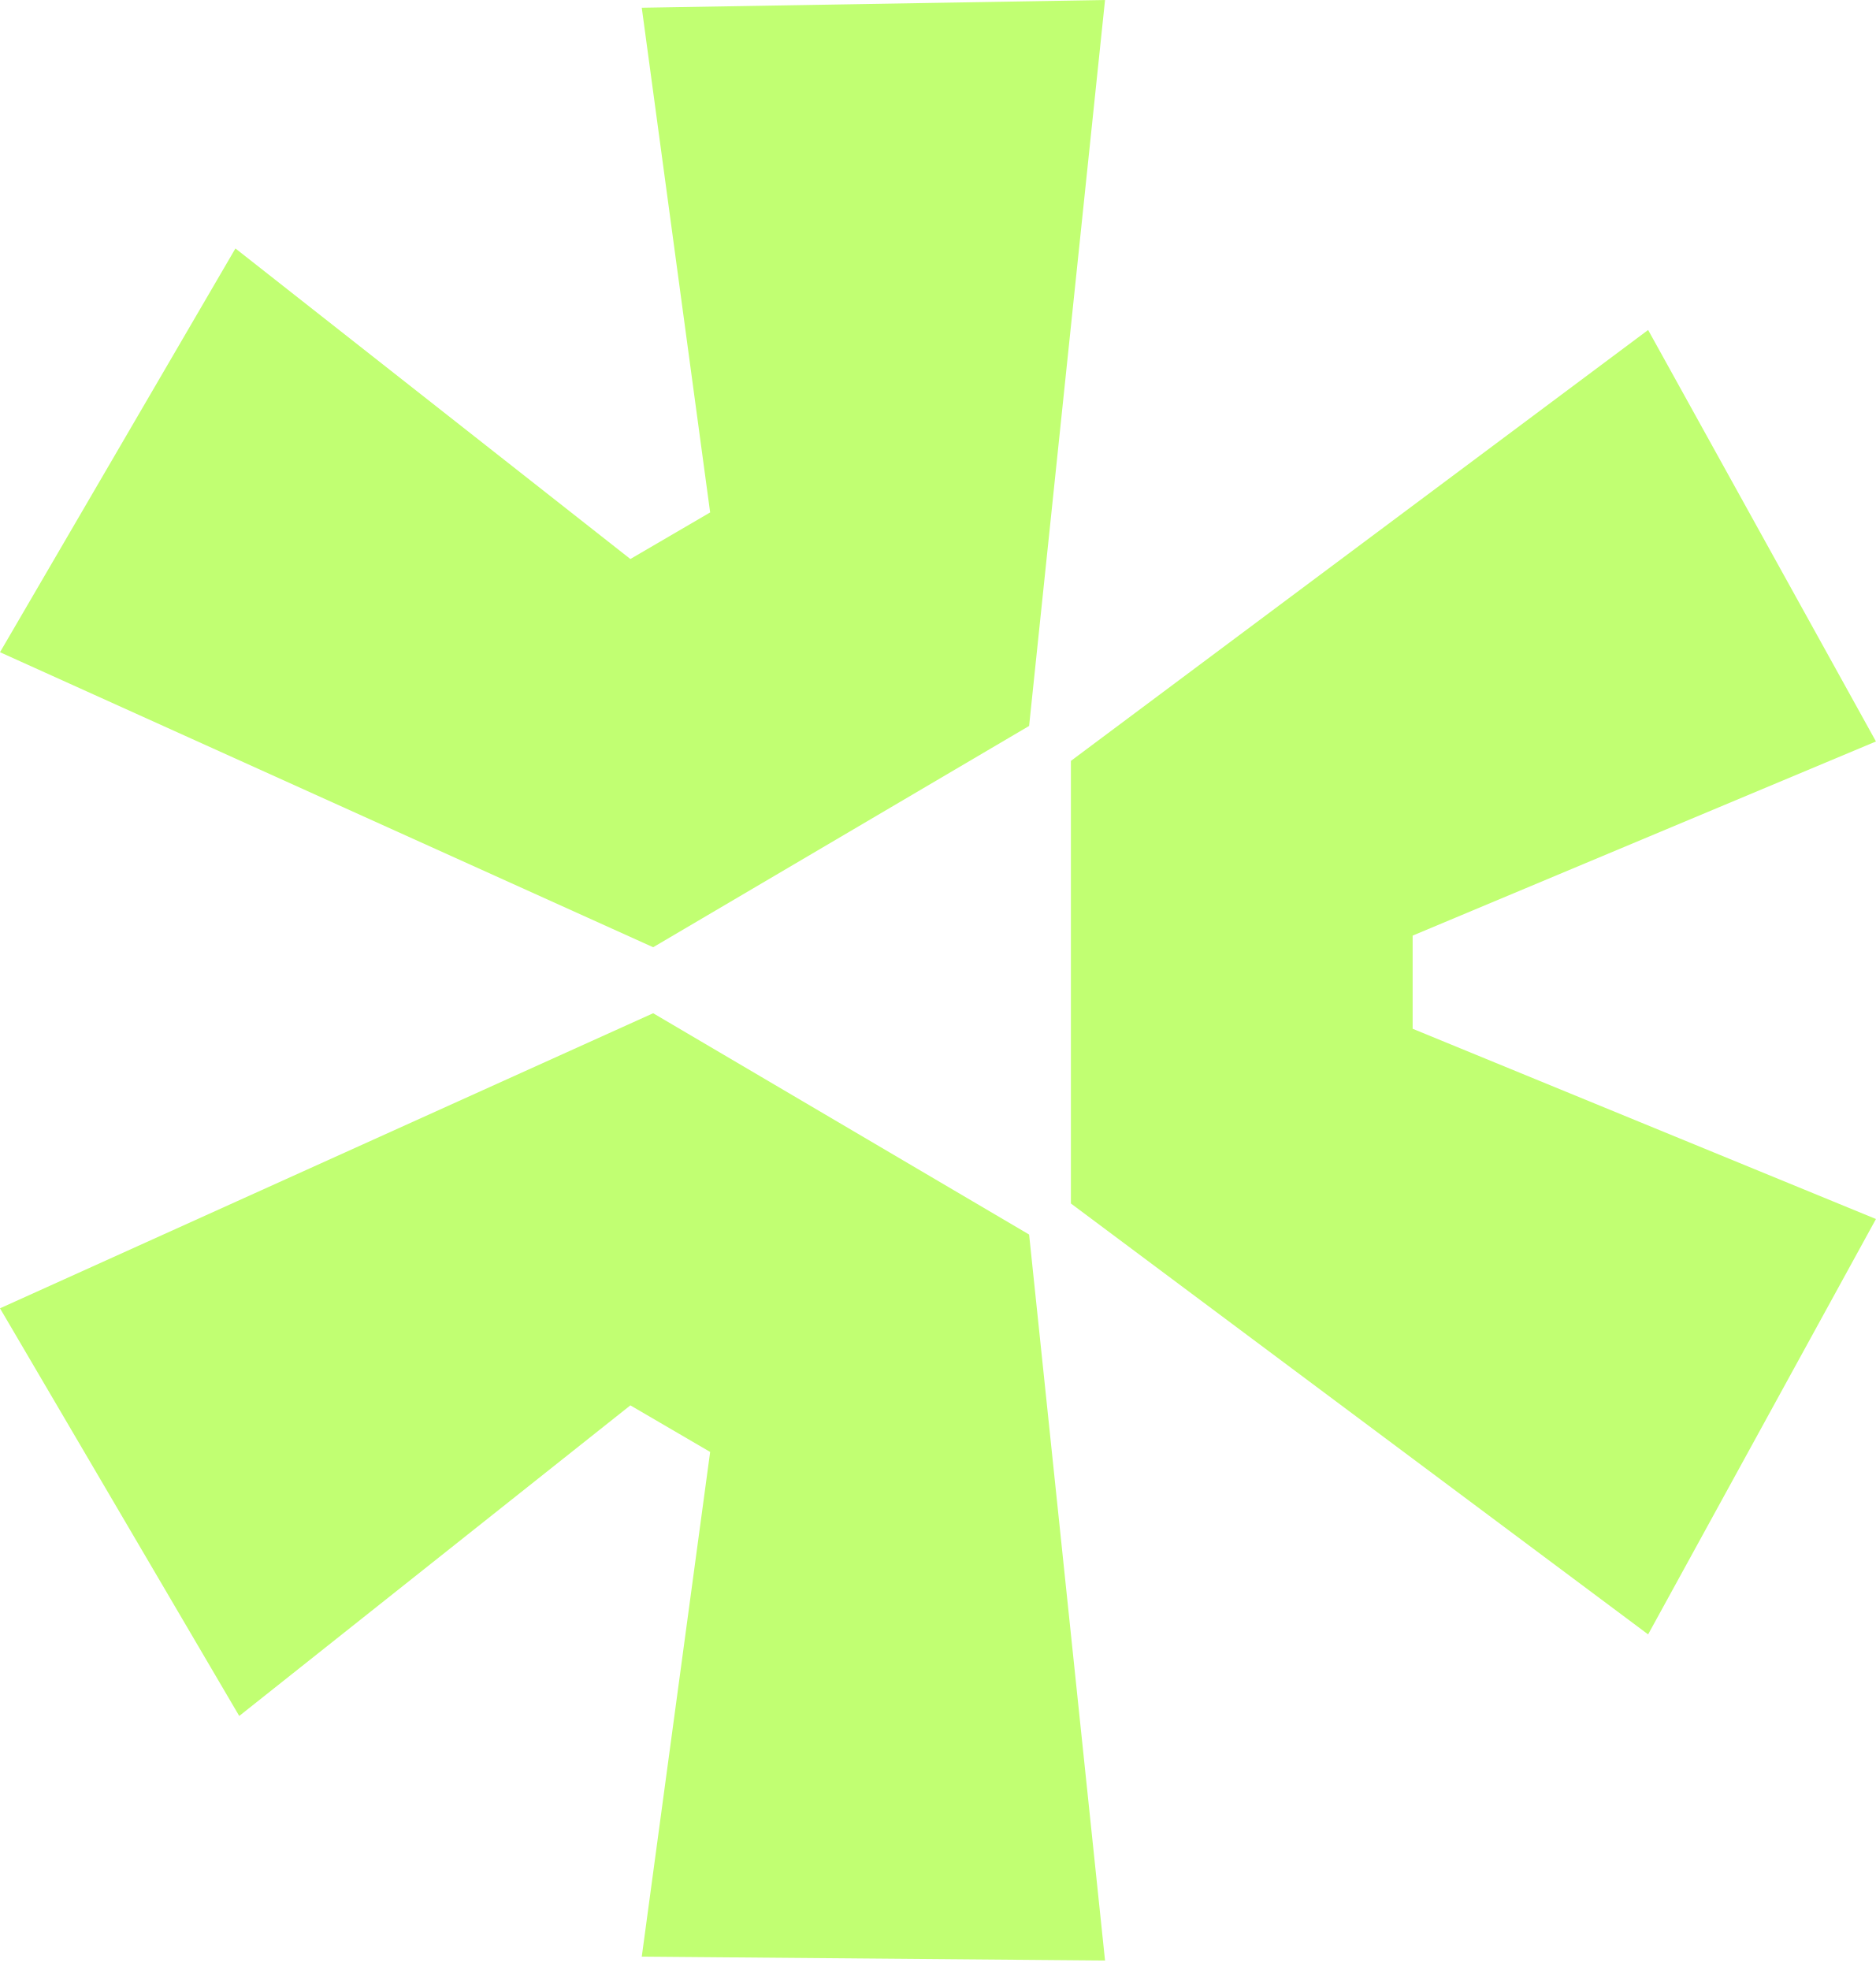
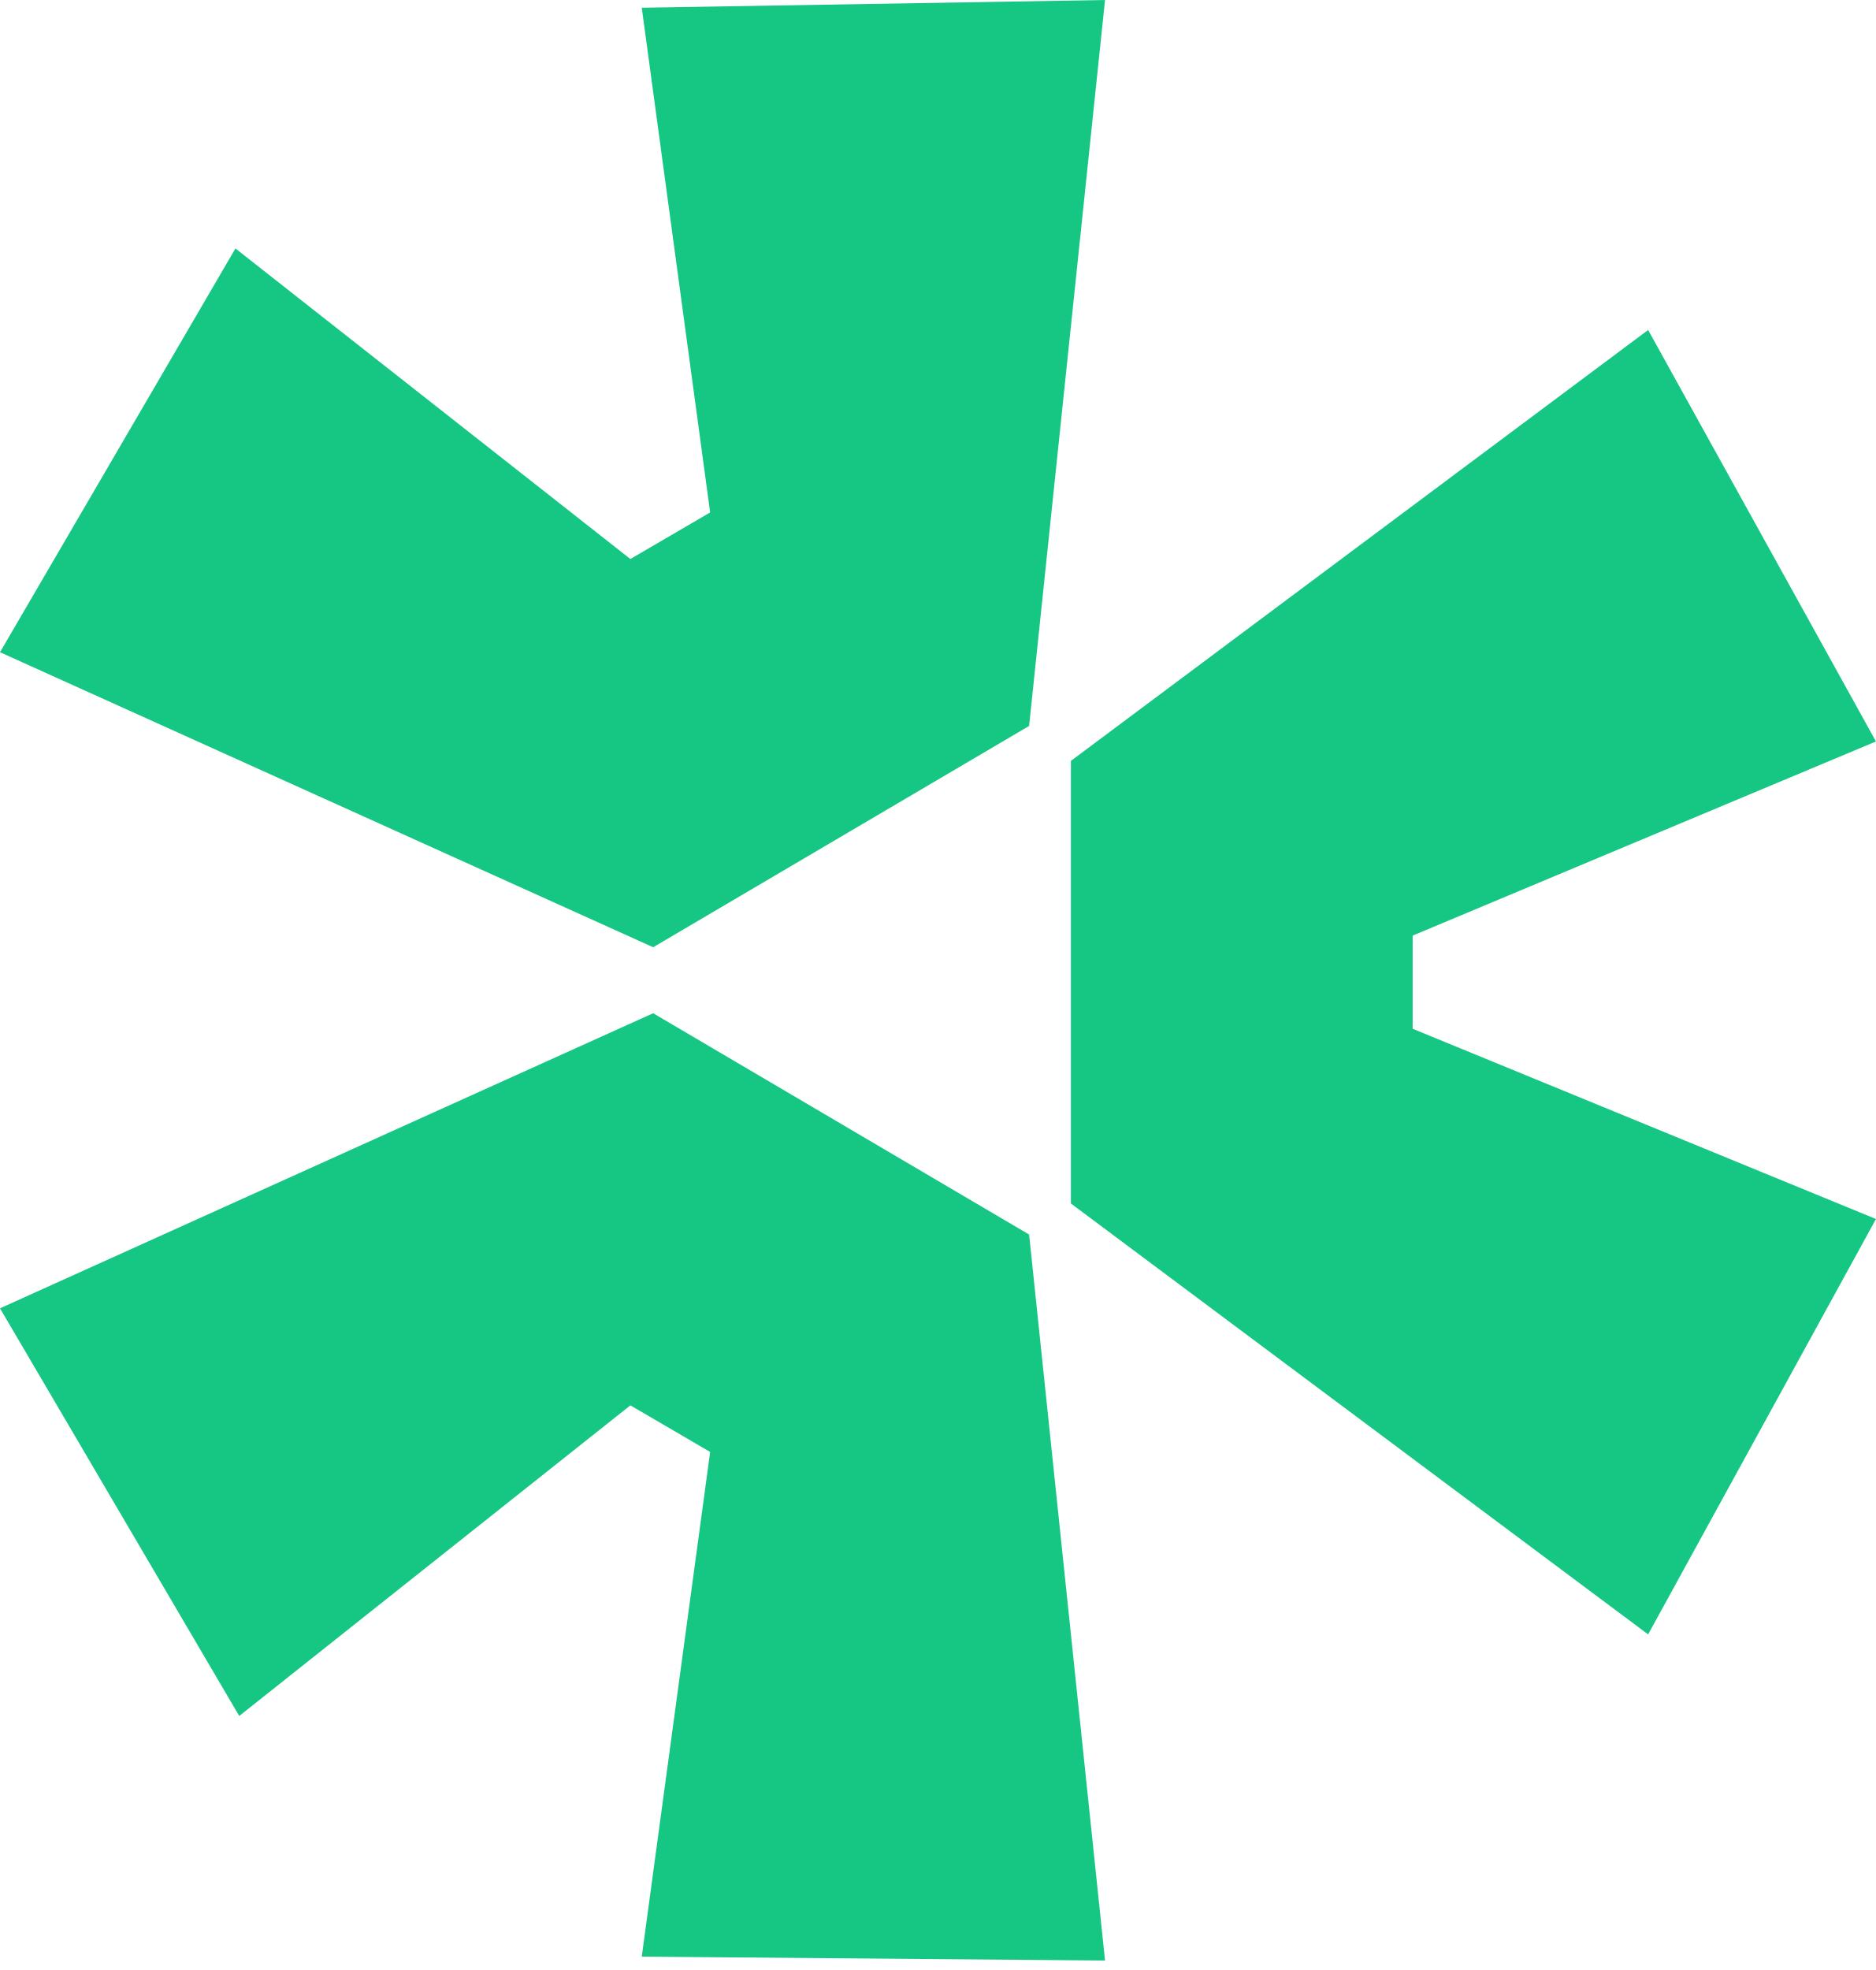
<svg xmlns="http://www.w3.org/2000/svg" width="40" height="42" viewBox="0 0 40 42" fill="none">
-   <path d="M0 27.893L13.927 21.602L21.943 26.32L23.562 41.798L13.684 41.715L15.142 30.955L13.441 29.962L5.101 36.584L0 27.893Z" fill="#C1FF72" />
-   <path d="M22.834 25.658L35.142 34.845L40 25.989L30.121 21.933V19.947L40 15.808L35.142 7.035L22.834 16.222V25.658Z" fill="#C1FF72" />
-   <path d="M21.943 15.477L23.562 0L13.684 0.165L15.142 10.925L13.441 11.918L5.02 5.297L0 13.905L13.927 20.195L21.943 15.477Z" fill="#C1FF72" />
+   <path d="M0 27.893L13.927 21.602L21.943 26.32L23.562 41.798L13.684 41.715L15.142 30.955L13.441 29.962L5.101 36.584L0 27.893Z" fill="#16C784" />
+   <path d="M22.834 25.658L35.142 34.845L40 25.989L30.121 21.933V19.947L40 15.808L35.142 7.035L22.834 16.222V25.658Z" fill="#16C784" />
+   <path d="M21.943 15.477L23.562 0L13.684 0.165L15.142 10.925L13.441 11.918L5.02 5.297L0 13.905L13.927 20.195L21.943 15.477Z" fill="#16C784" />
</svg>
